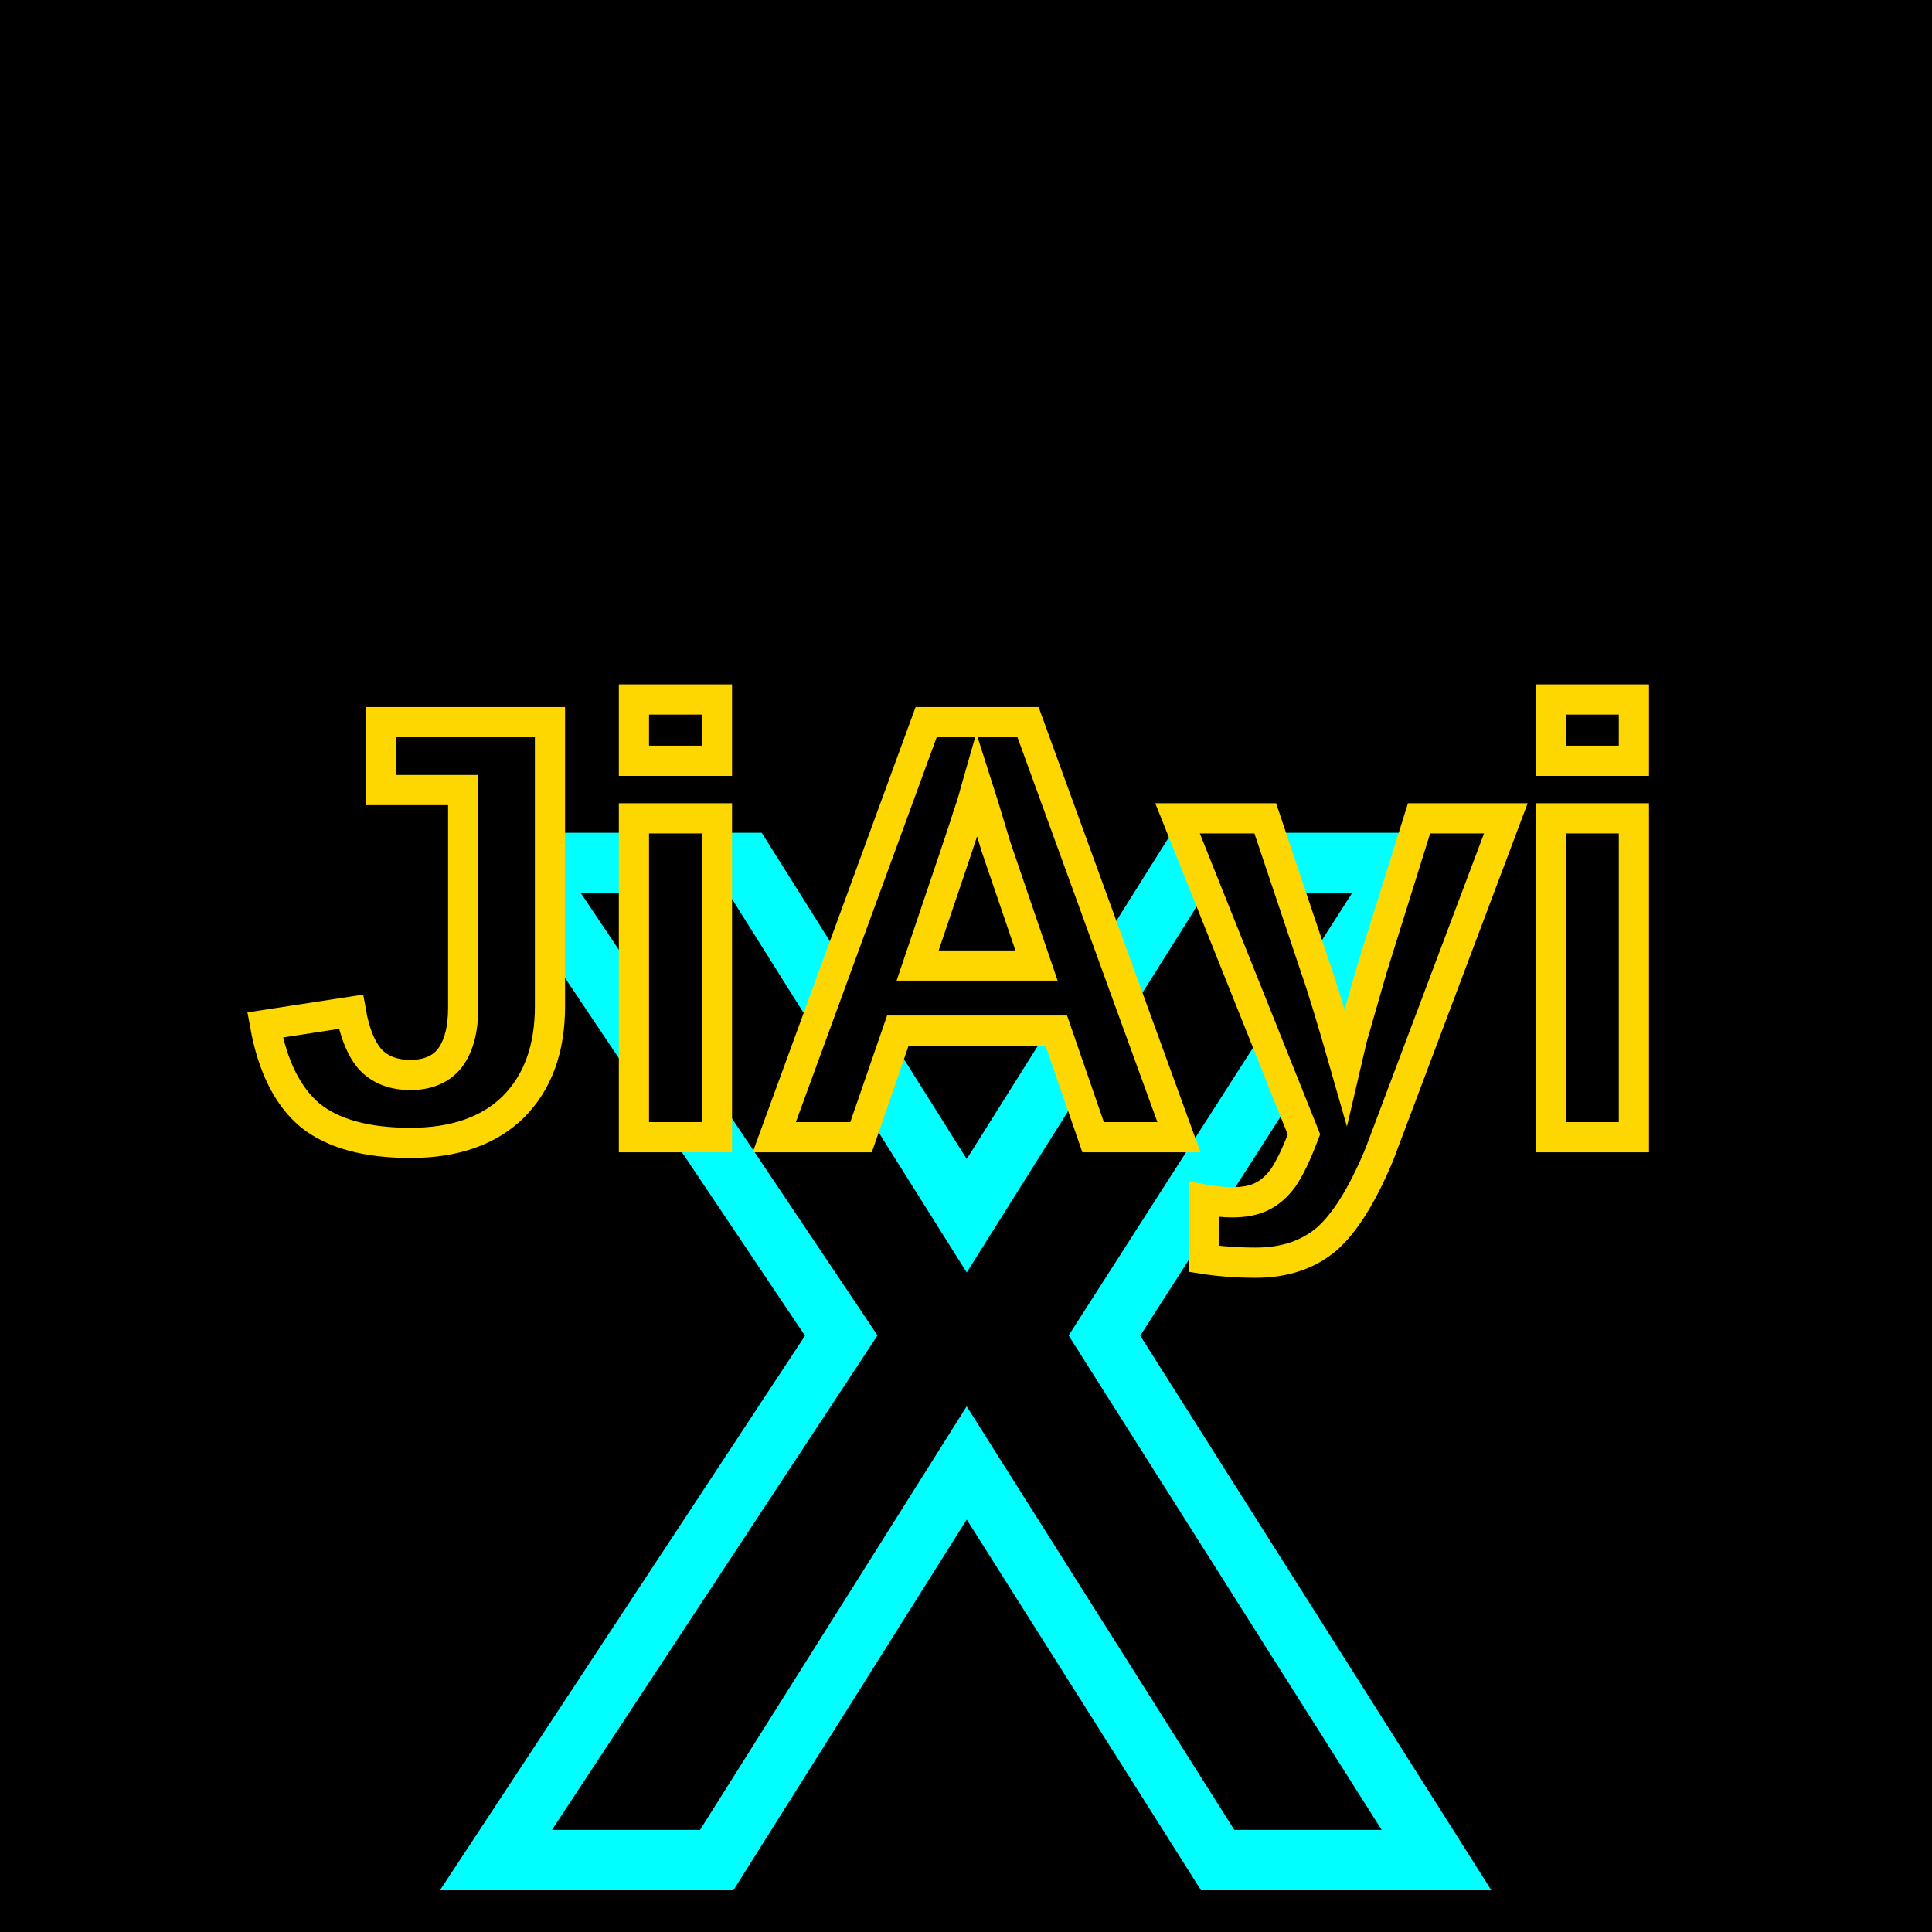
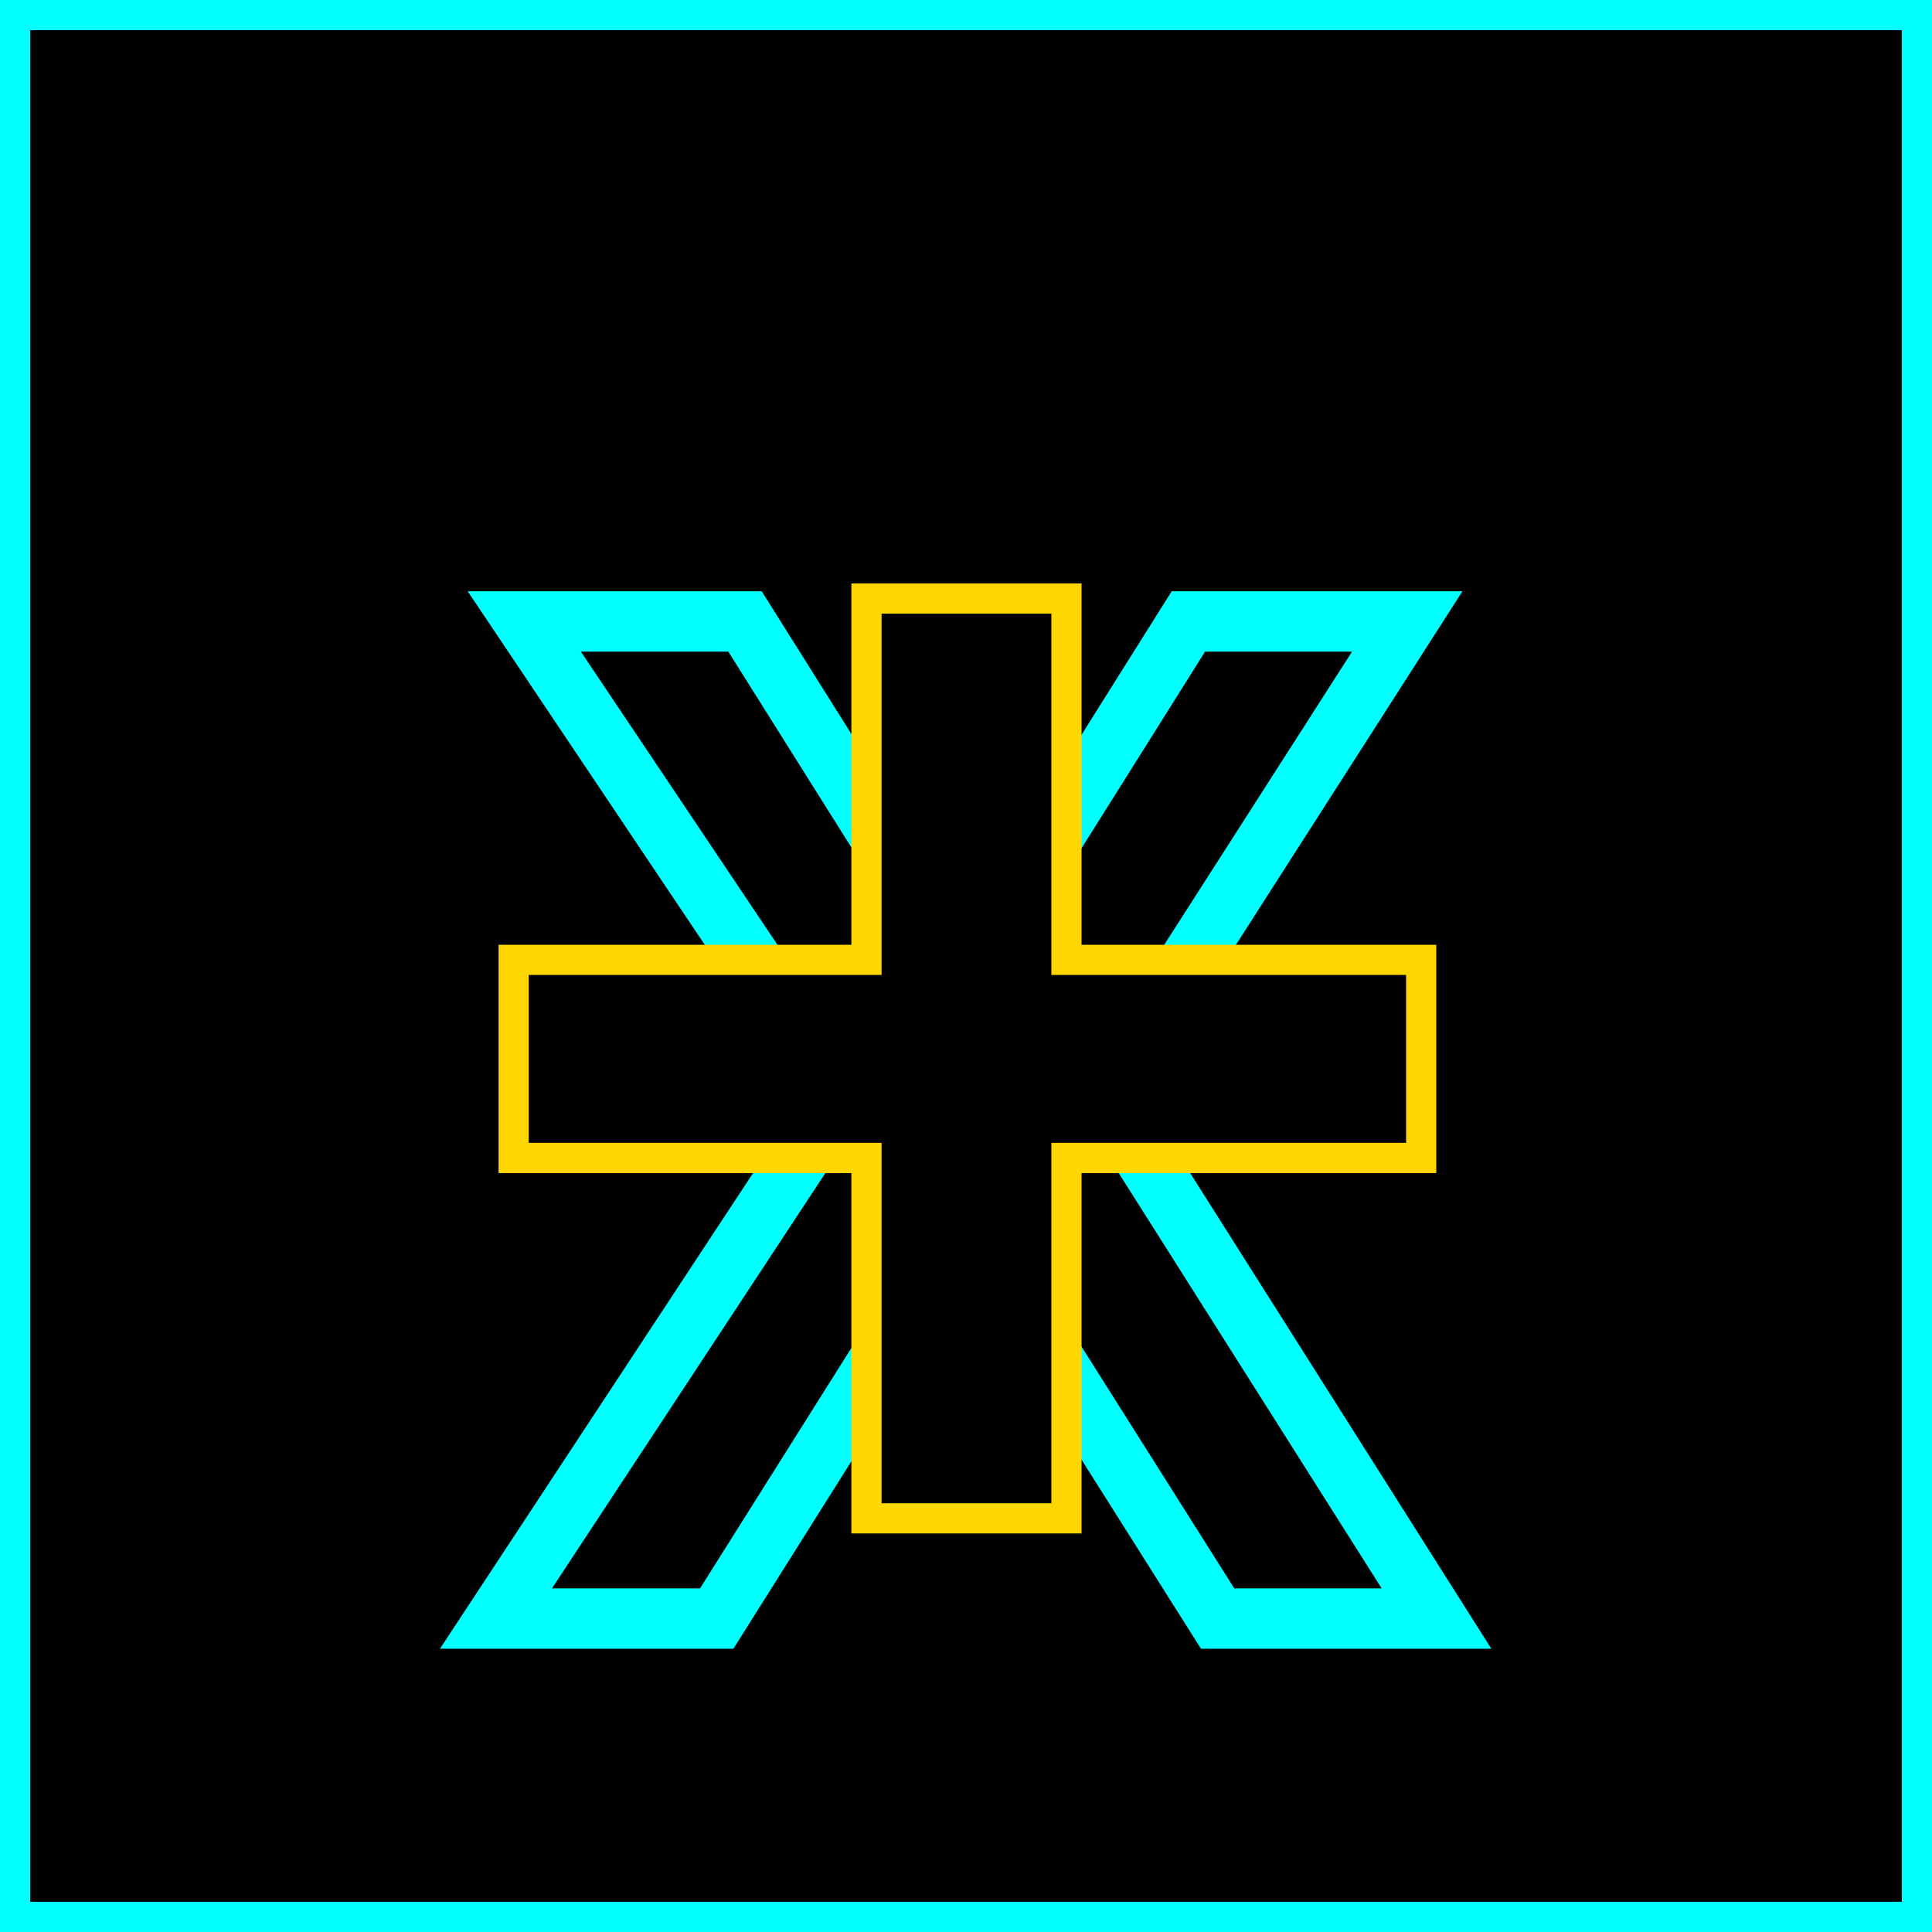
<svg xmlns="http://www.w3.org/2000/svg" width="32" height="32" viewBox="0 0 32 32" version="1.1">
-   <rect width="32" height="32" fill="black" />
-   <text x="16" y="24" font-family="Arial, sans-serif" font-size="24" font-weight="bold" fill="black" stroke="cyan" stroke-width="1" text-anchor="middle" dominant-baseline="middle">X</text>
-   <text x="16" y="16" font-family="Montserrat, Arial, sans-serif" font-size="10" font-weight="bold" fill="black" stroke="gold" stroke-width="0.5" text-anchor="middle" dominant-baseline="middle">JiAyi</text>
+   <rect width="32" height="32" fill="whit" stroke="cyan" />
+   <text x="16" y="20" font-family="Arial, sans-serif" font-size="24" font-weight="bold" fill="black" stroke="cyan" stroke-width="1" text-anchor="middle" dominant-baseline="middle">X</text>
+   <text x="16" y="19" font-family="Montserrat, Arial, sans-serif" font-size="30" font-weight="bold" fill="black" stroke="gold" stroke-width="0.5" text-anchor="middle" dominant-baseline="middle">+</text>
</svg>
